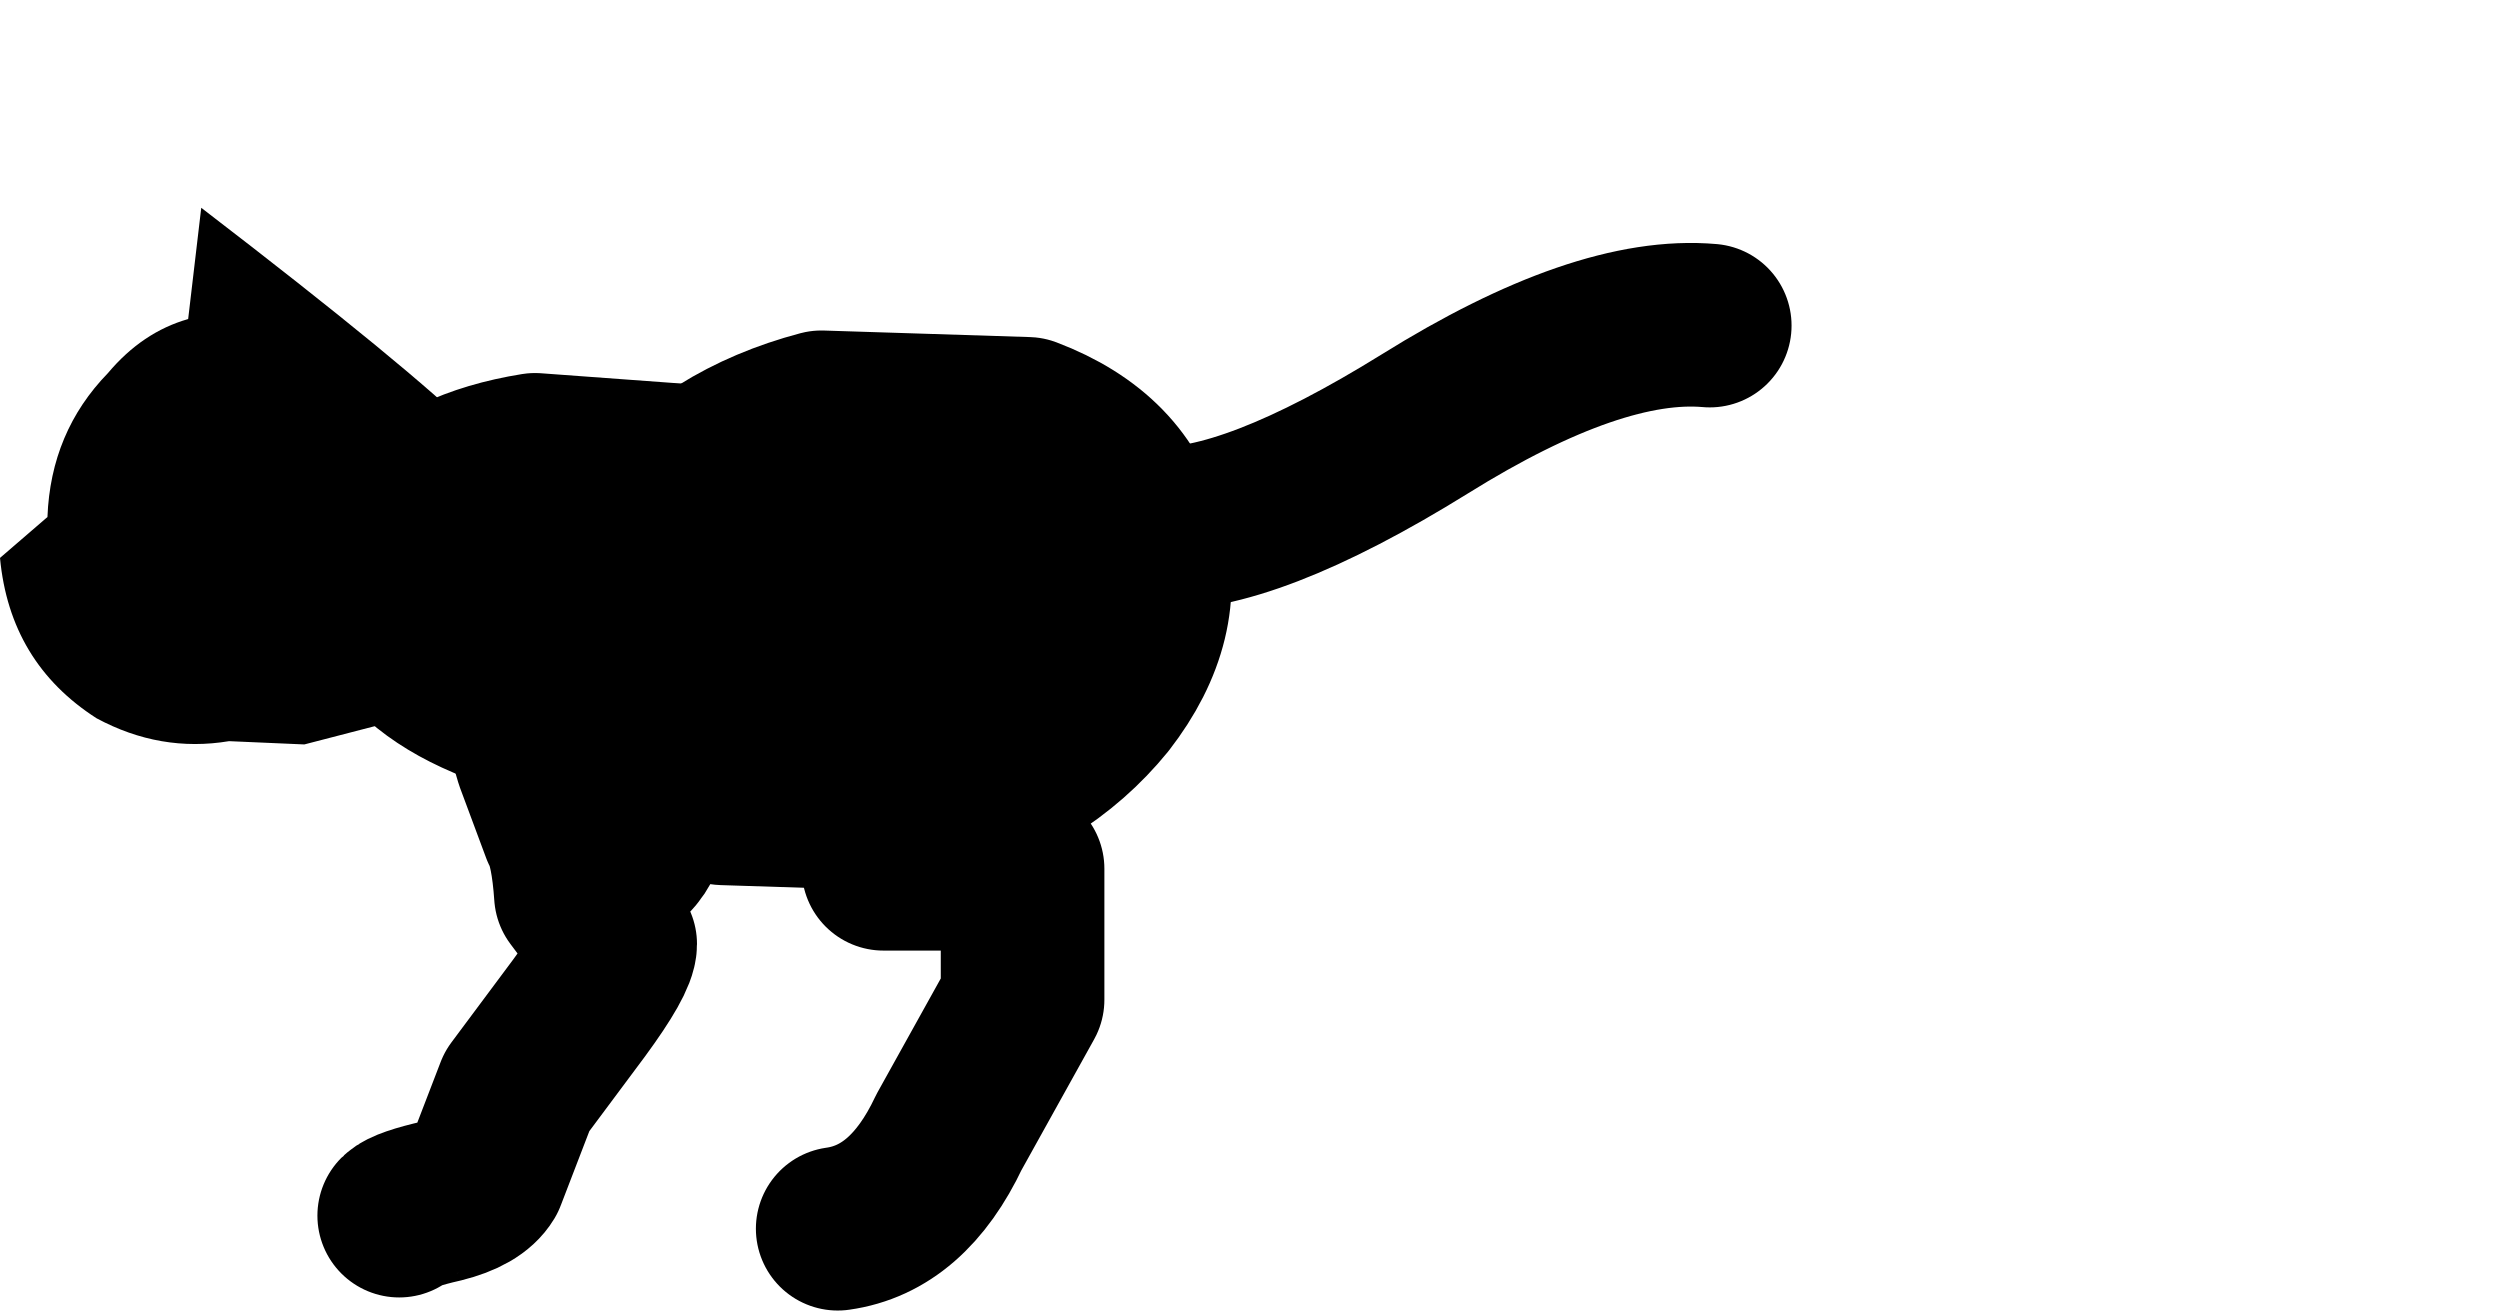
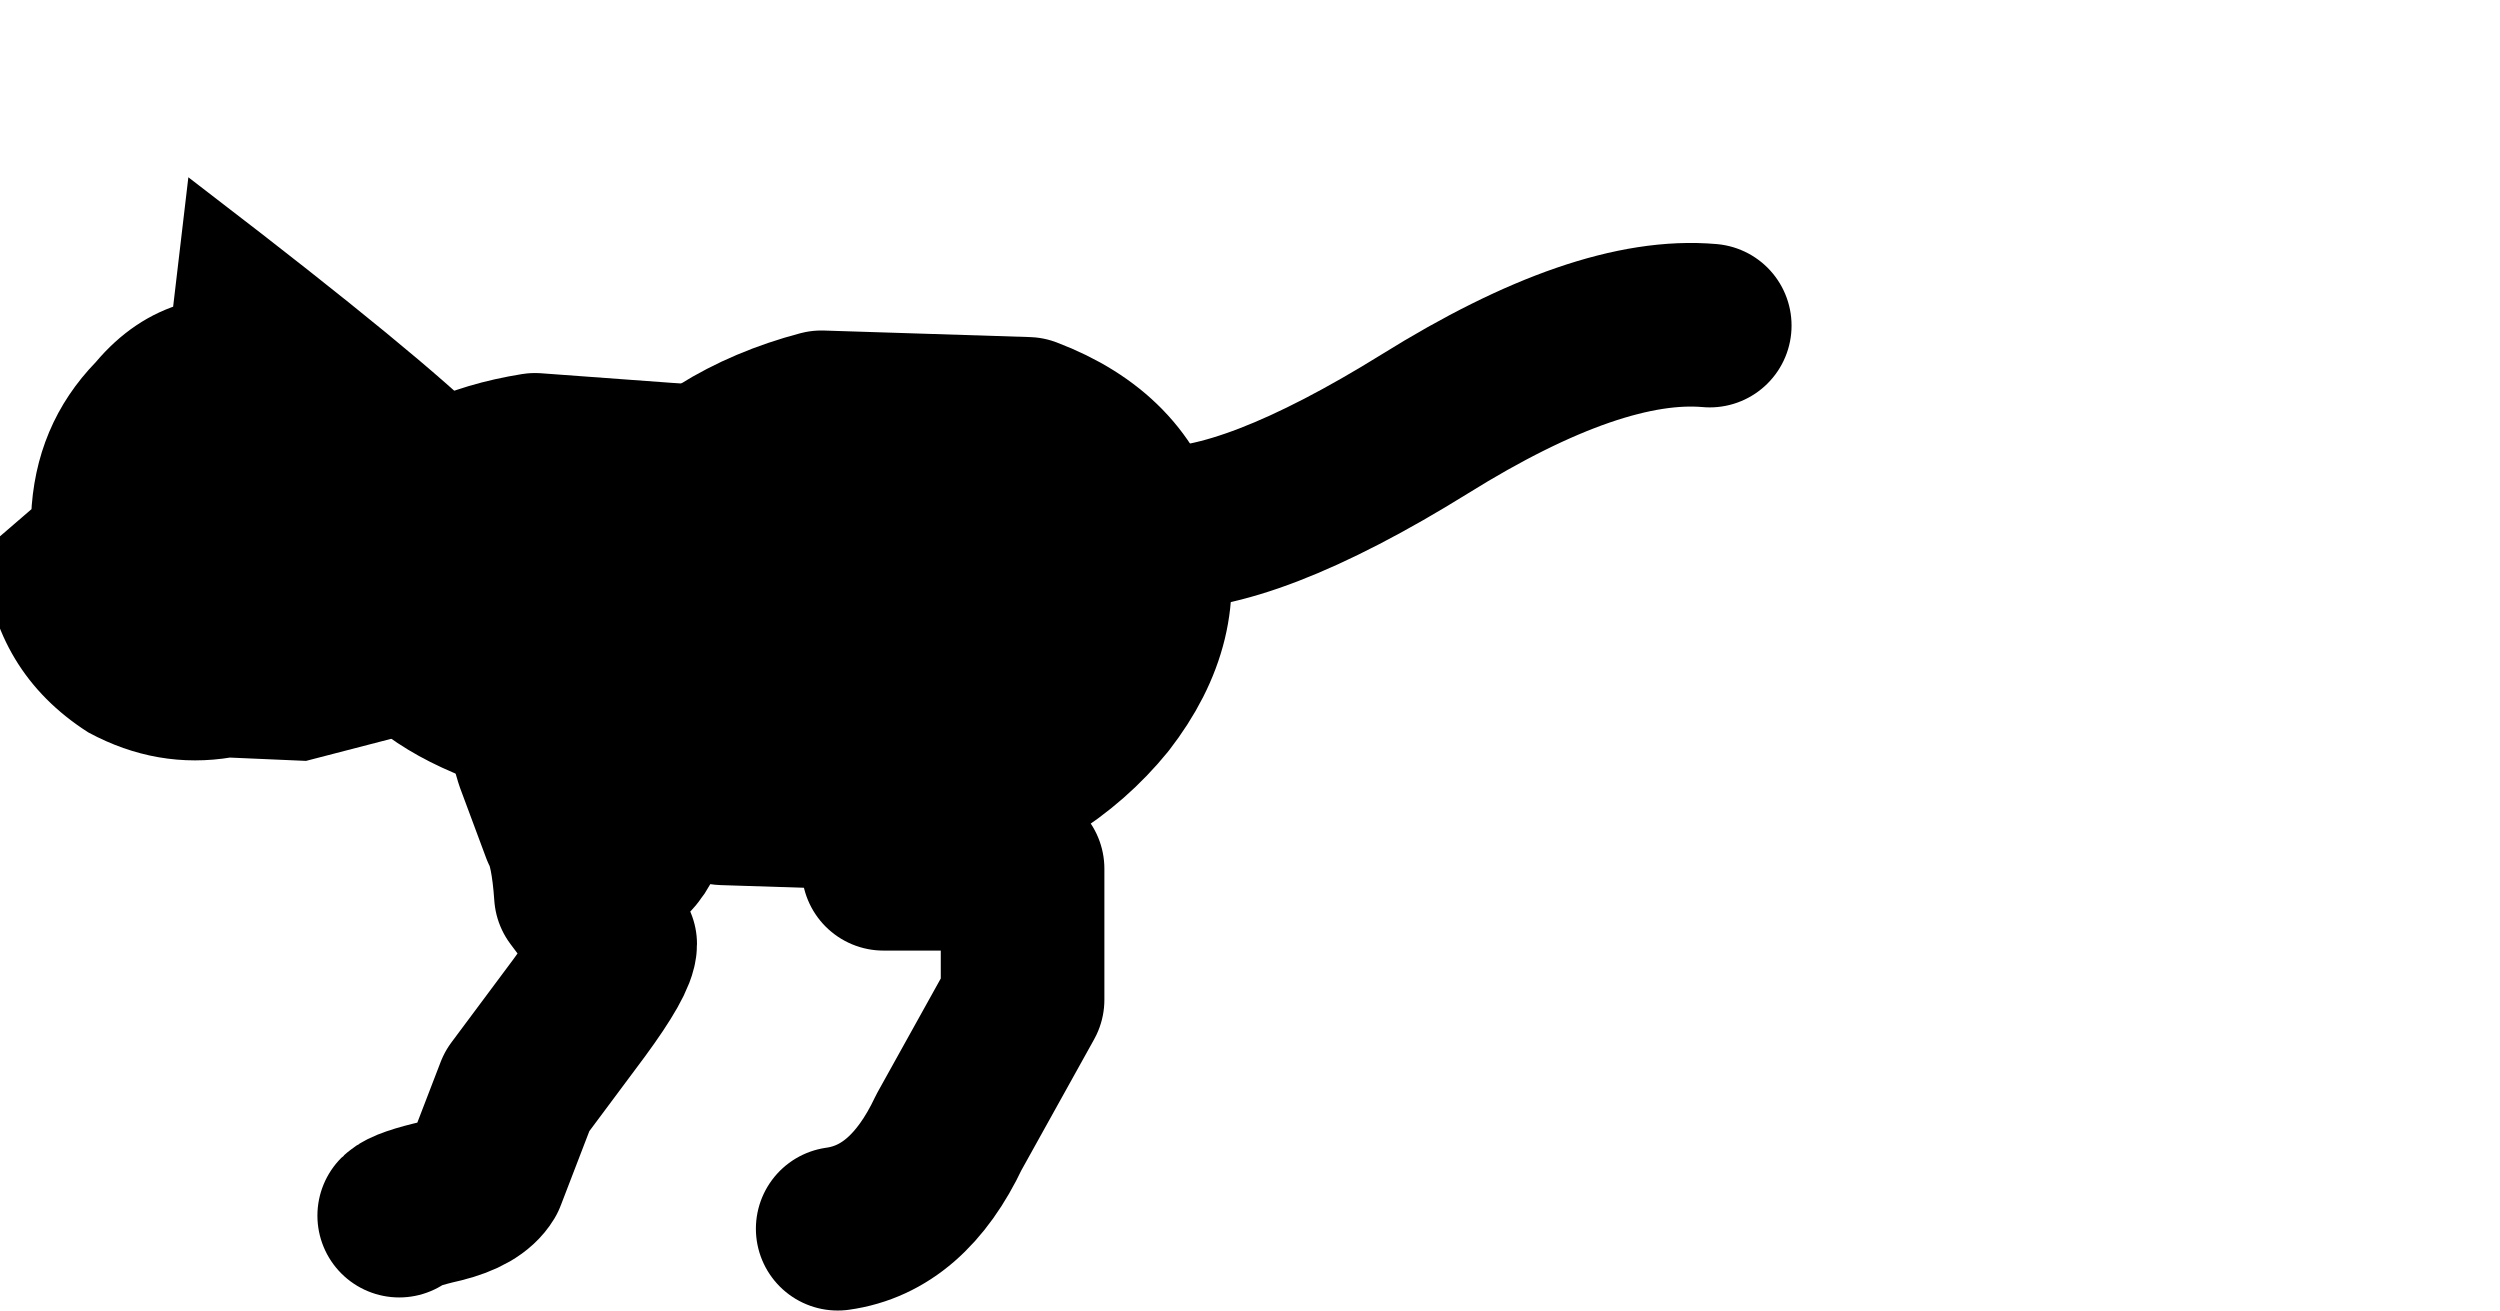
- <svg xmlns="http://www.w3.org/2000/svg" xmlns:xlink="http://www.w3.org/1999/xlink" width="76.4" height="40.05">
+ <svg xmlns="http://www.w3.org/2000/svg" xmlns:xlink="http://www.w3.org/1999/xlink" fill="currentColor" stroke="currentColor" color="cat-color" width="76.4" height="40.05">
  <g transform="translate(53.65 32.95)">
    <use xlink:href="#a" width="45.75" height="32.65" transform="translate(-44.65 -25.55)" />
    <use xlink:href="#b" width="16.3" height="16.6" transform="translate(-53.65 -26.6)" />
  </g>
  <defs>
    <path id="b" fill-rule="evenodd" d="M1.05-33.65q3.15 3.1.6 6.8L.5-25.5q-.7.5-2 .65l-2.7.7-2.3-.1q-2.1.35-4.05-.7-2.65-1.7-2.95-4.9l1.45-1.25q.1-2.6 1.85-4.4 1.05-1.25 2.45-1.65l.4-3.4q6.45 4.95 8.4 6.9" transform="translate(13.5 40.55)" />
    <g id="a">
-       <path fill="none" stroke="#000" stroke-linecap="round" stroke-linejoin="round" stroke-width="5" d="M26.25 8.75q2.9.15 8.3-3.2 5.3-3.3 8.7-3" />
+       <path fill="none" stroke="currentColor" stroke-linecap="round" stroke-linejoin="round" stroke-width="5" d="M26.25 8.75q2.9.15 8.3-3.2 5.3-3.3 8.7-3" />
      <path fill-rule="evenodd" d="M24.75 14q-1.95 2.4-5.4 3.35l-6.25-.2Q10.2 16 9.5 13.5q-.65-2.55 1.25-4.95Q12.7 6.1 16.1 5.2l6.3.2q2.9 1.1 3.55 3.65.7 2.5-1.2 4.95" />
-       <path fill="none" stroke="#000" stroke-linecap="round" stroke-linejoin="round" stroke-width="5" d="M24.75 14q-1.95 2.4-5.4 3.35l-6.25-.2Q10.2 16 9.5 13.5q-.65-2.55 1.25-4.95Q12.7 6.1 16.1 5.2l6.3.2q2.9 1.1 3.55 3.65.7 2.5-1.2 4.95" />
+       <path fill="none" stroke="currentColor" stroke-linecap="round" stroke-linejoin="round" stroke-width="5" d="M24.75 14q-1.95 2.4-5.4 3.35l-6.25-.2Q10.2 16 9.5 13.5q-.65-2.55 1.25-4.95Q12.7 6.1 16.1 5.2l6.3.2q2.9 1.1 3.55 3.65.7 2.5-1.2 4.95" />
      <path fill-rule="evenodd" d="M6.45 14.15q-2.55-.9-3.5-2.55Q1.9 10 3.2 8.5q1.35-1.55 4.15-2l5.45.4q2.6.9 3.55 2.6.9 1.6-.5 3.15-1.25 1.45-3.9 1.9-2.85.5-5.5-.4" />
-       <path fill="none" stroke="#000" stroke-linecap="round" stroke-linejoin="round" stroke-width="5" d="M6.45 14.15q-2.55-.9-3.5-2.55Q1.9 10 3.2 8.5q1.35-1.55 4.15-2l5.45.4q2.6.9 3.55 2.6.9 1.6-.5 3.15-1.25 1.45-3.9 1.9-2.85.5-5.5-.4m15.2-.2q-2.3 1-3.65 5.2h4.25v4L20 27.2q-1.25 2.65-3.4 2.95" />
-       <path fill="none" stroke="#000" stroke-linecap="round" stroke-linejoin="round" stroke-width="5" d="M3.2 29.75q.2-.2 1.3-.45 1-.25 1.3-.75l1-2.6 1.9-2.55q1.1-1.5 1.1-1.95l-.6-.7-.6-.8q-.1-1.45-.4-2l-.8-2.15-.6-2.05v-1.2q2.9.05 3.2 6.4.5-.25.8-1.2" />
+       <path fill="none" stroke="currentColor" stroke-linecap="round" stroke-linejoin="round" stroke-width="5" d="M6.45 14.15q-2.55-.9-3.5-2.55Q1.9 10 3.2 8.5q1.35-1.55 4.15-2l5.45.4q2.6.9 3.55 2.6.9 1.6-.5 3.15-1.25 1.45-3.9 1.9-2.85.5-5.5-.4m15.2-.2q-2.3 1-3.65 5.2h4.25v4L20 27.2q-1.25 2.65-3.4 2.95" />
+       <path fill="none" stroke="currentColor" stroke-linecap="round" stroke-linejoin="round" stroke-width="5" d="M3.2 29.75q.2-.2 1.3-.45 1-.25 1.3-.75l1-2.6 1.9-2.55q1.1-1.5 1.1-1.95l-.6-.7-.6-.8q-.1-1.45-.4-2l-.8-2.15-.6-2.05v-1.2q2.9.05 3.2 6.4.5-.25.8-1.2" />
    </g>
  </defs>
</svg>
